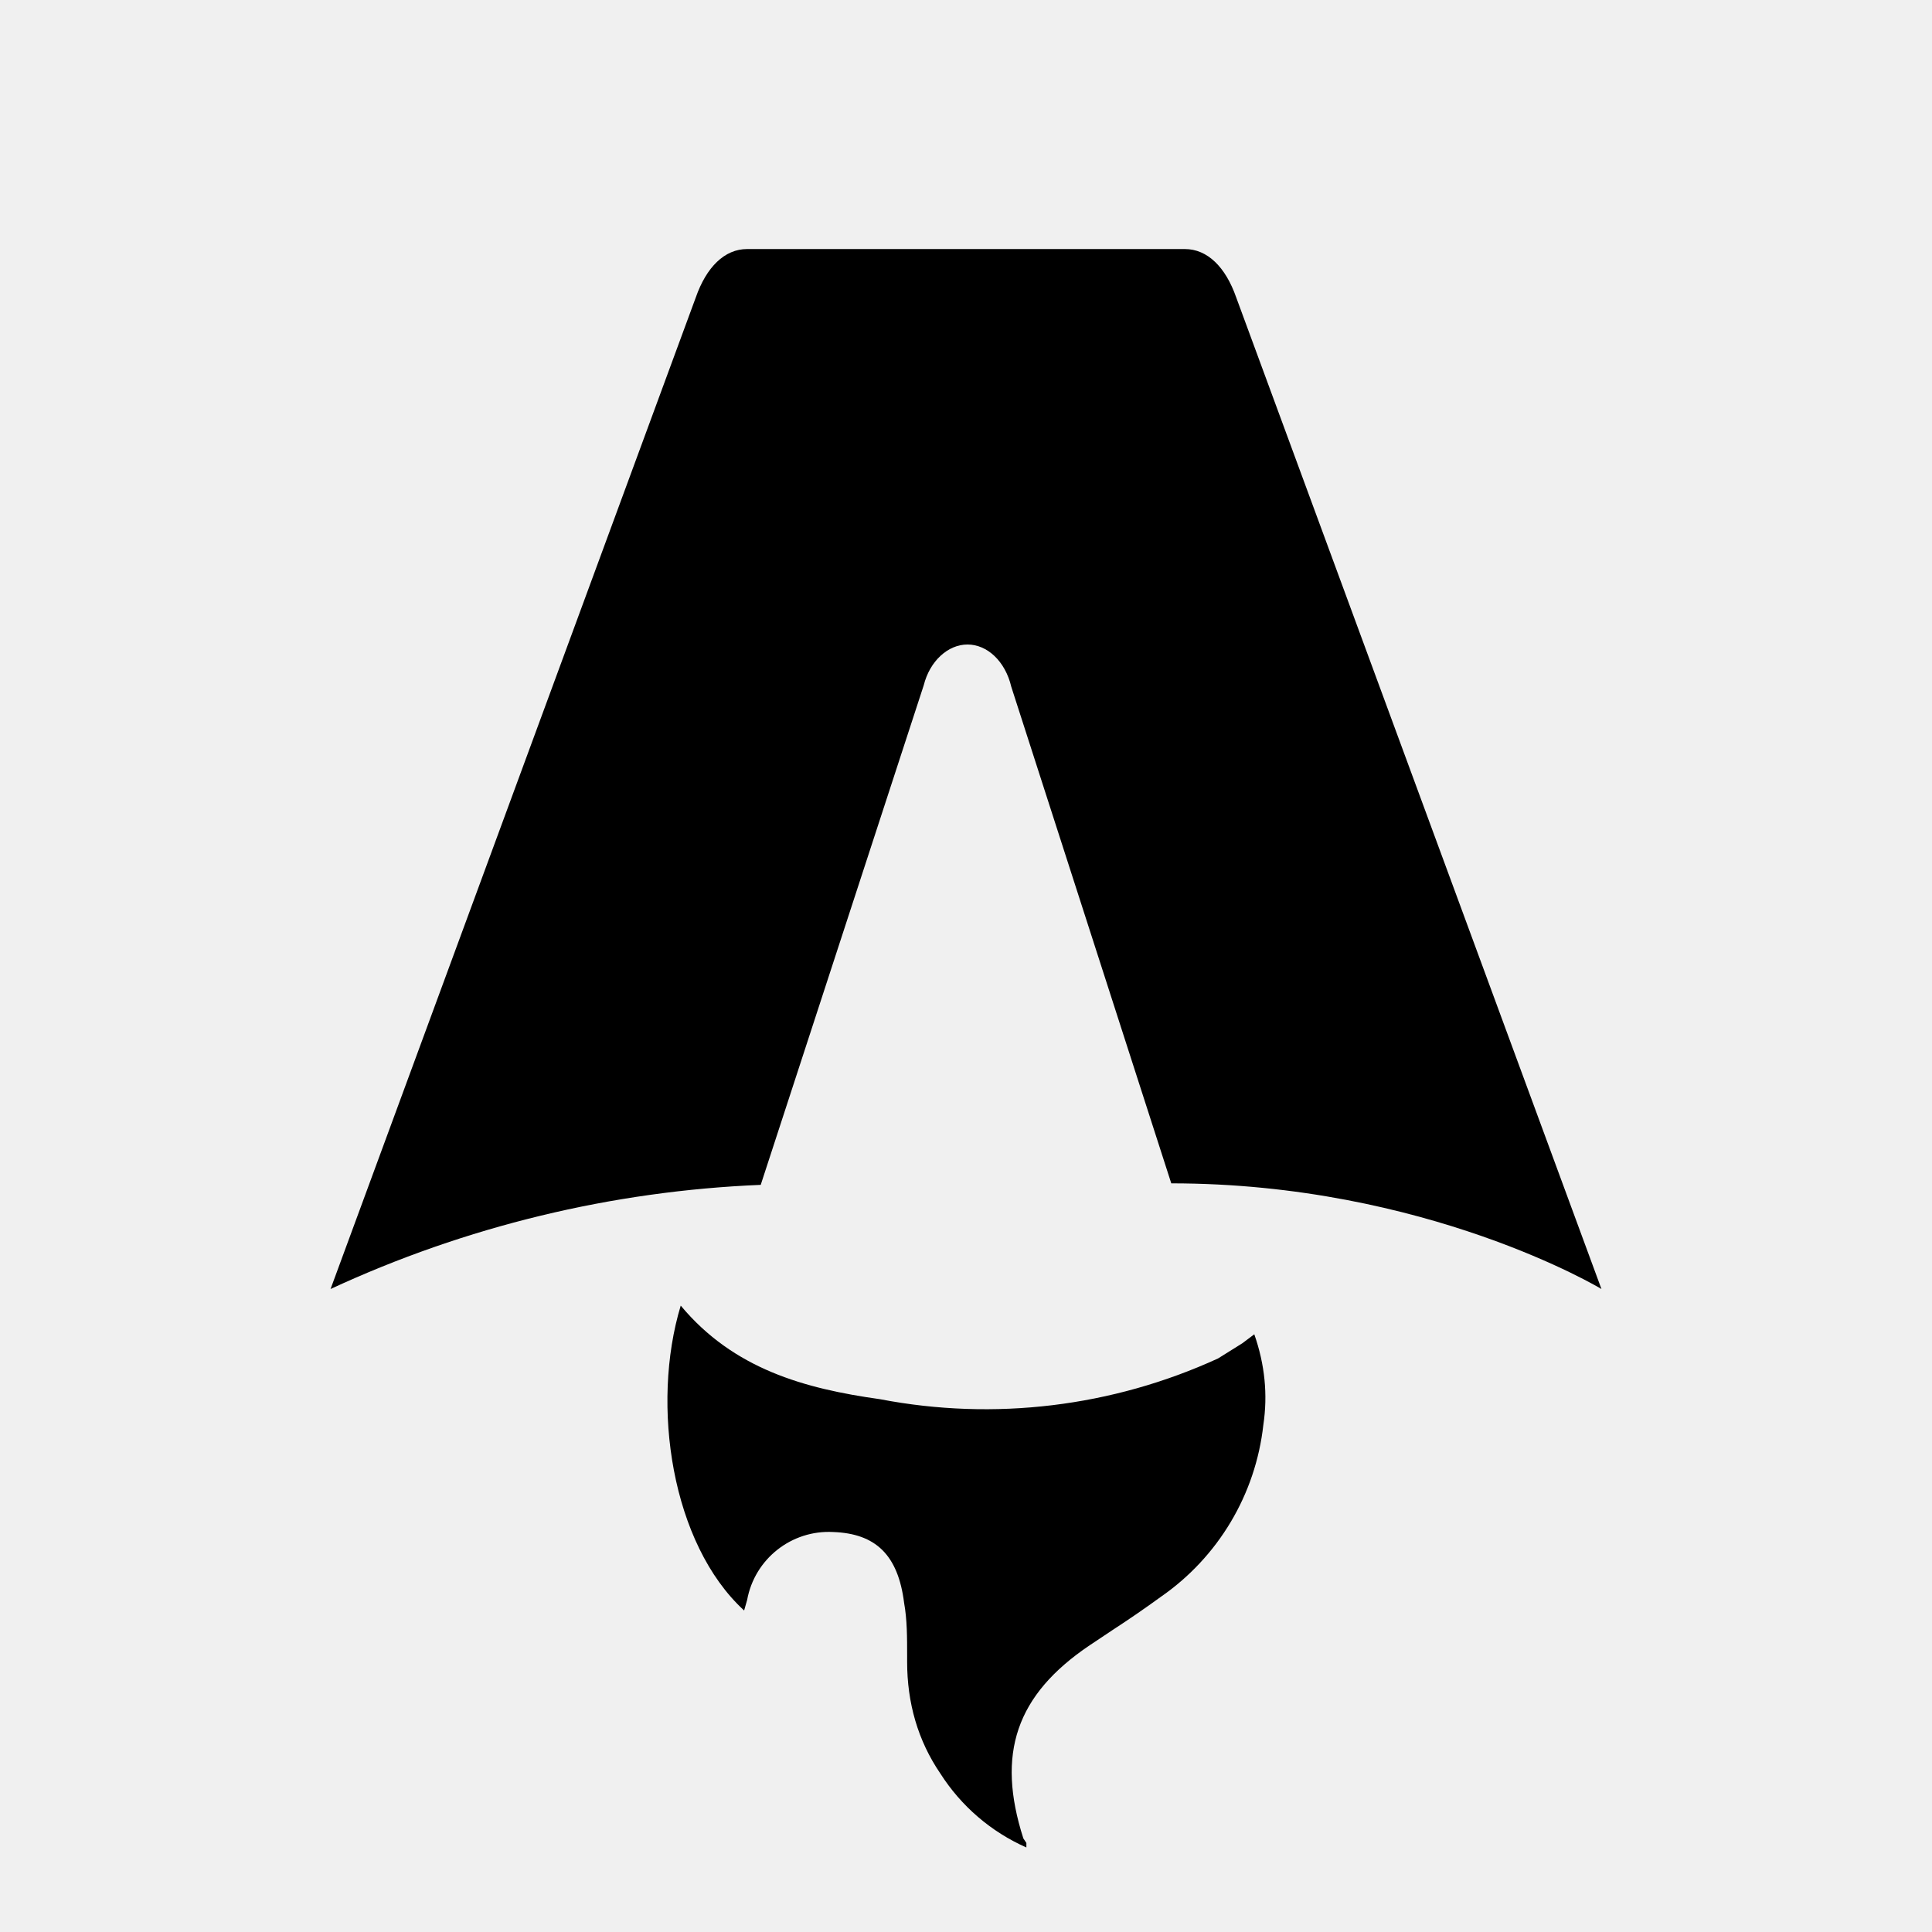
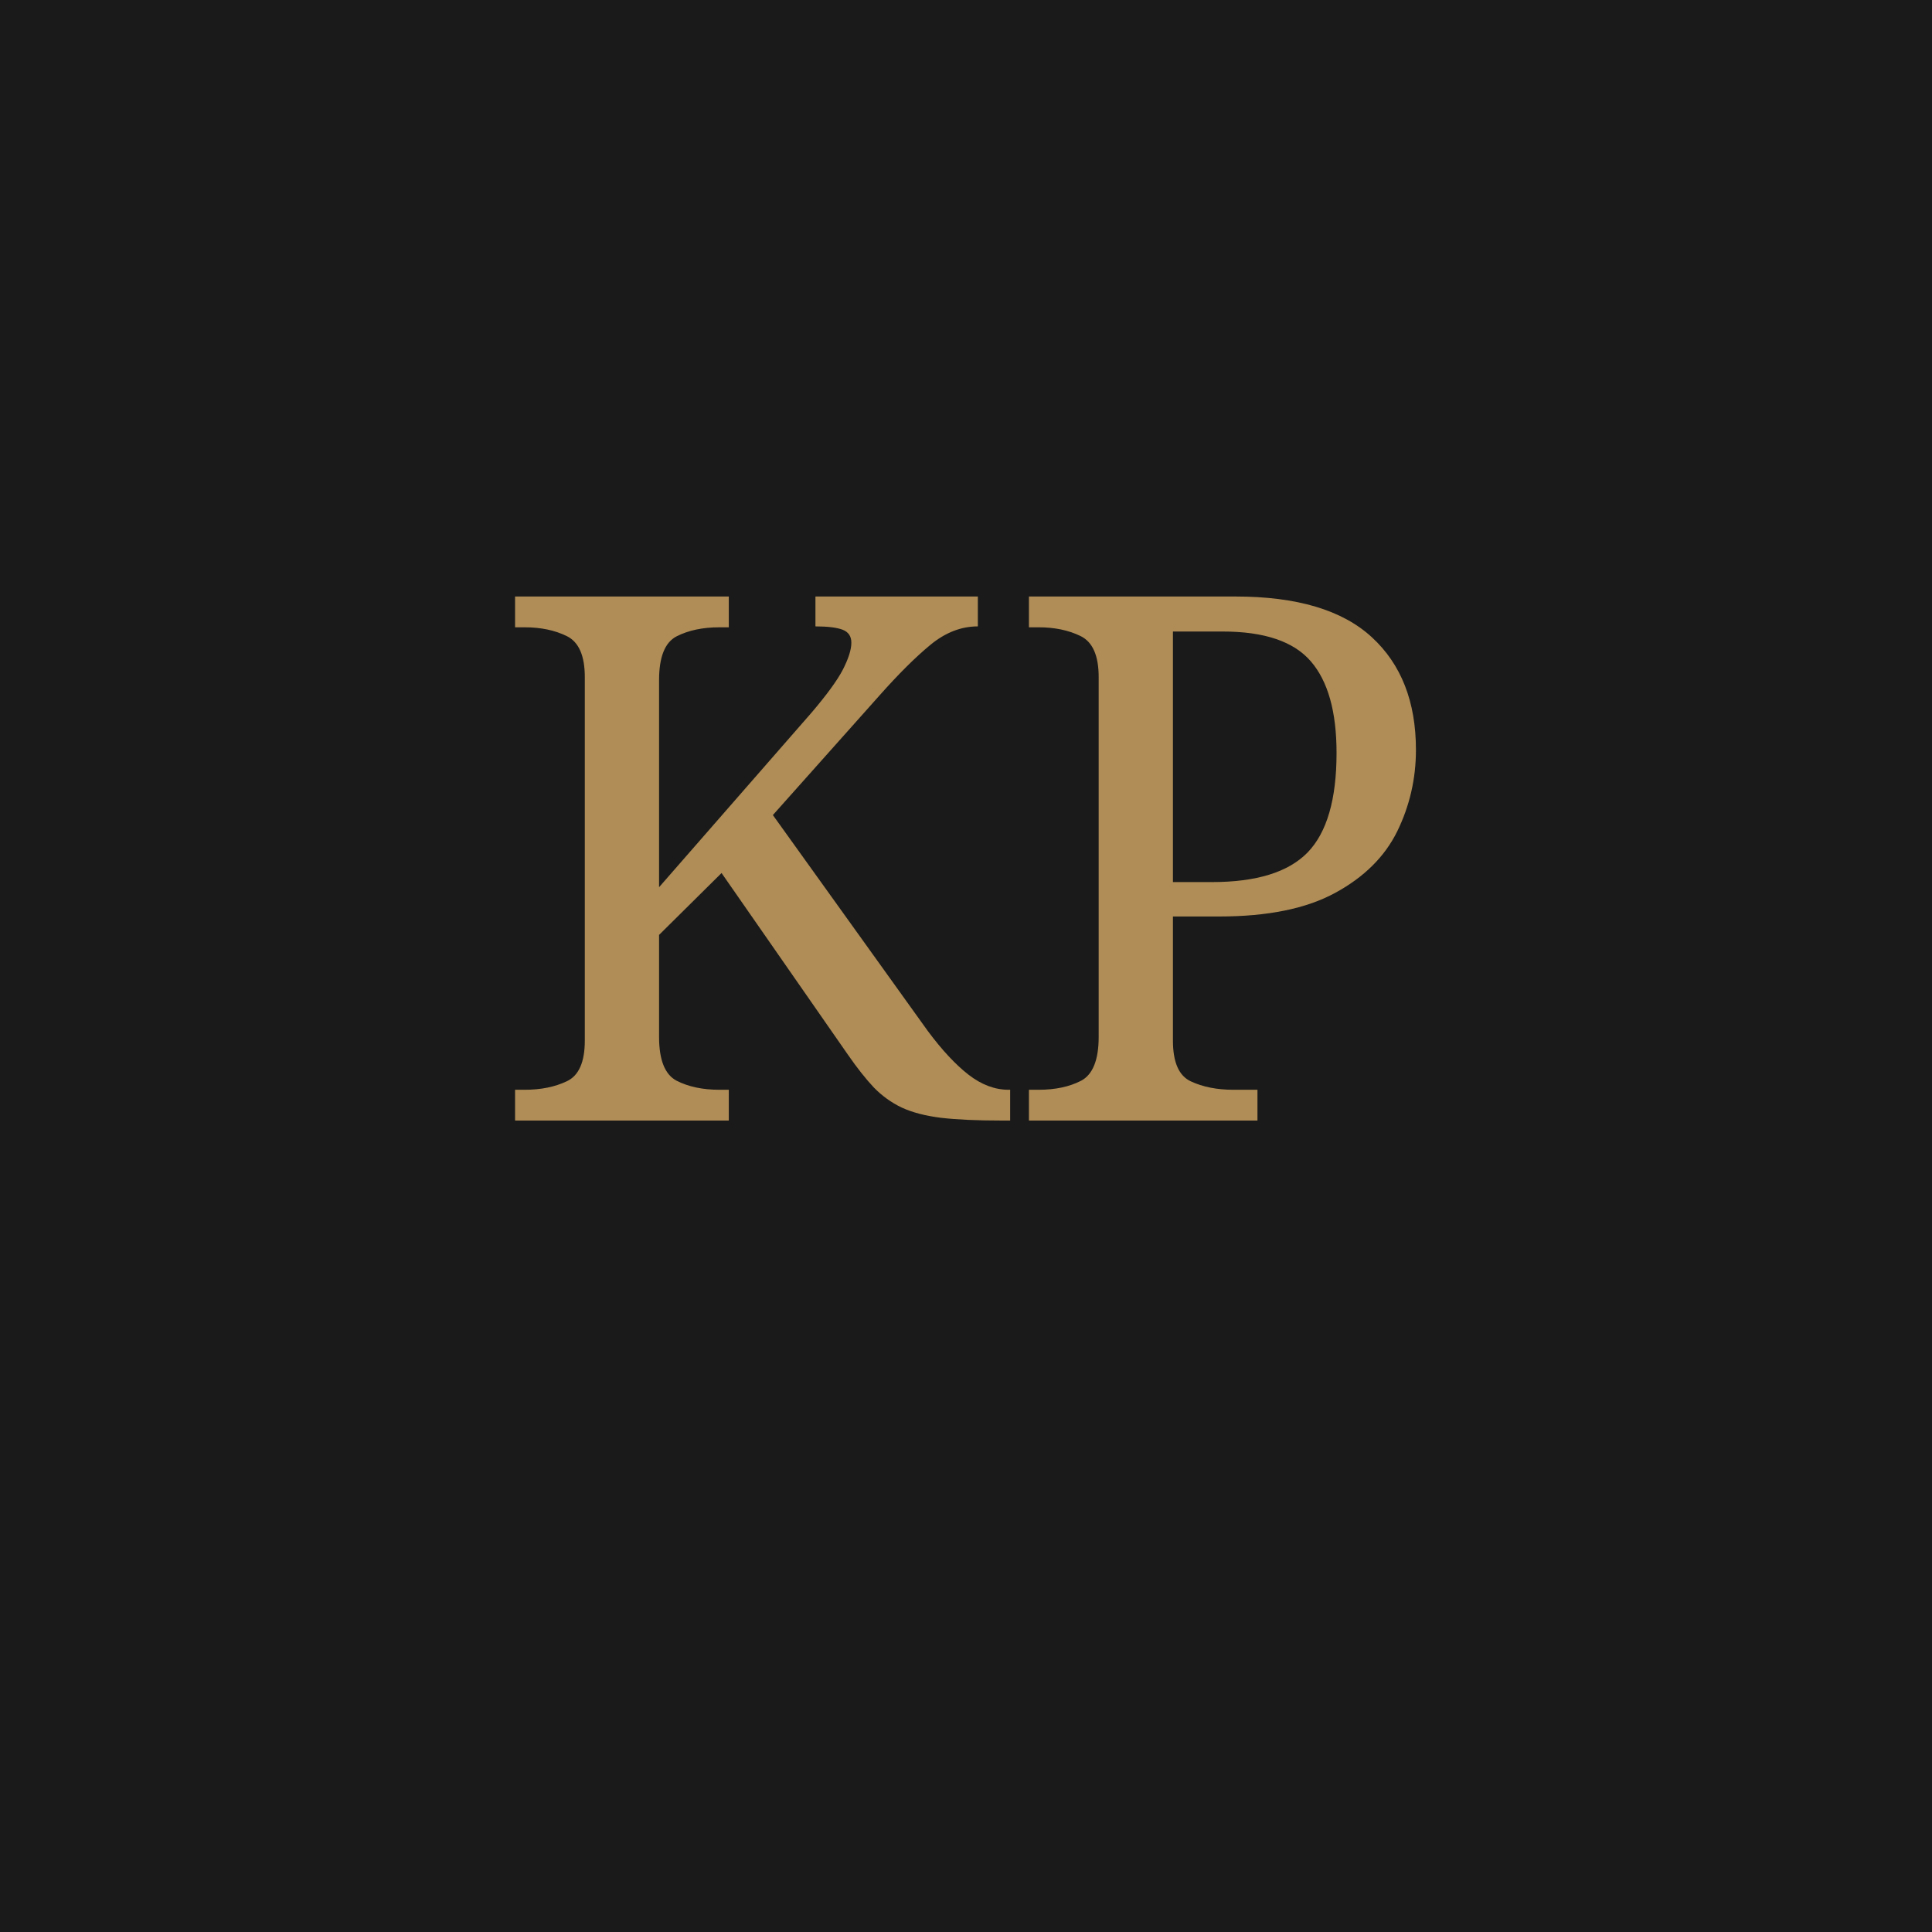
- <svg xmlns="http://www.w3.org/2000/svg" fill="none" viewBox="0 0 128 128">
-   <path d="M50.4 78.5a75.1 75.1 0 0 0-28.5 6.9l24.2-65.7c.7-2 1.9-3.2 3.4-3.2h29c1.5 0 2.7 1.2 3.4 3.2l24.2 65.7s-11.6-7-28.5-7L67 45.5c-.4-1.7-1.6-2.8-2.9-2.8-1.3 0-2.5 1.1-2.9 2.7L50.4 78.5Zm-1.1 28.2Zm-4.2-20.2c-2 6.6-.6 15.8 4.2 20.2a17.5 17.5 0 0 1 .2-.7 5.5 5.5 0 0 1 5.7-4.5c2.8.1 4.3 1.5 4.7 4.7.2 1.1.2 2.3.2 3.5v.4c0 2.7.7 5.2 2.2 7.4a13 13 0 0 0 5.7 4.9v-.3l-.2-.3c-1.8-5.6-.5-9.5 4.4-12.8l1.5-1a73 73 0 0 0 3.2-2.2 16 16 0 0 0 6.8-11.4c.3-2 .1-4-.6-6l-.8.6-1.6 1a37 37 0 0 1-22.4 2.7c-5-.7-9.7-2-13.2-6.2Z" />
-   <style>
-         path { fill: #000; }
-         @media (prefers-color-scheme: dark) {
-             path { fill: #FFF; }
-         }
-     </style>
+ <svg xmlns="http://www.w3.org/2000/svg" viewBox="0 0 100 100">
+   <rect width="100" height="100" fill="#1a1a1a" />
+   <text x="50" y="58" font-family="Georgia, serif" font-size="38" fill="#b08d57" text-anchor="middle">KP</text>
</svg>
